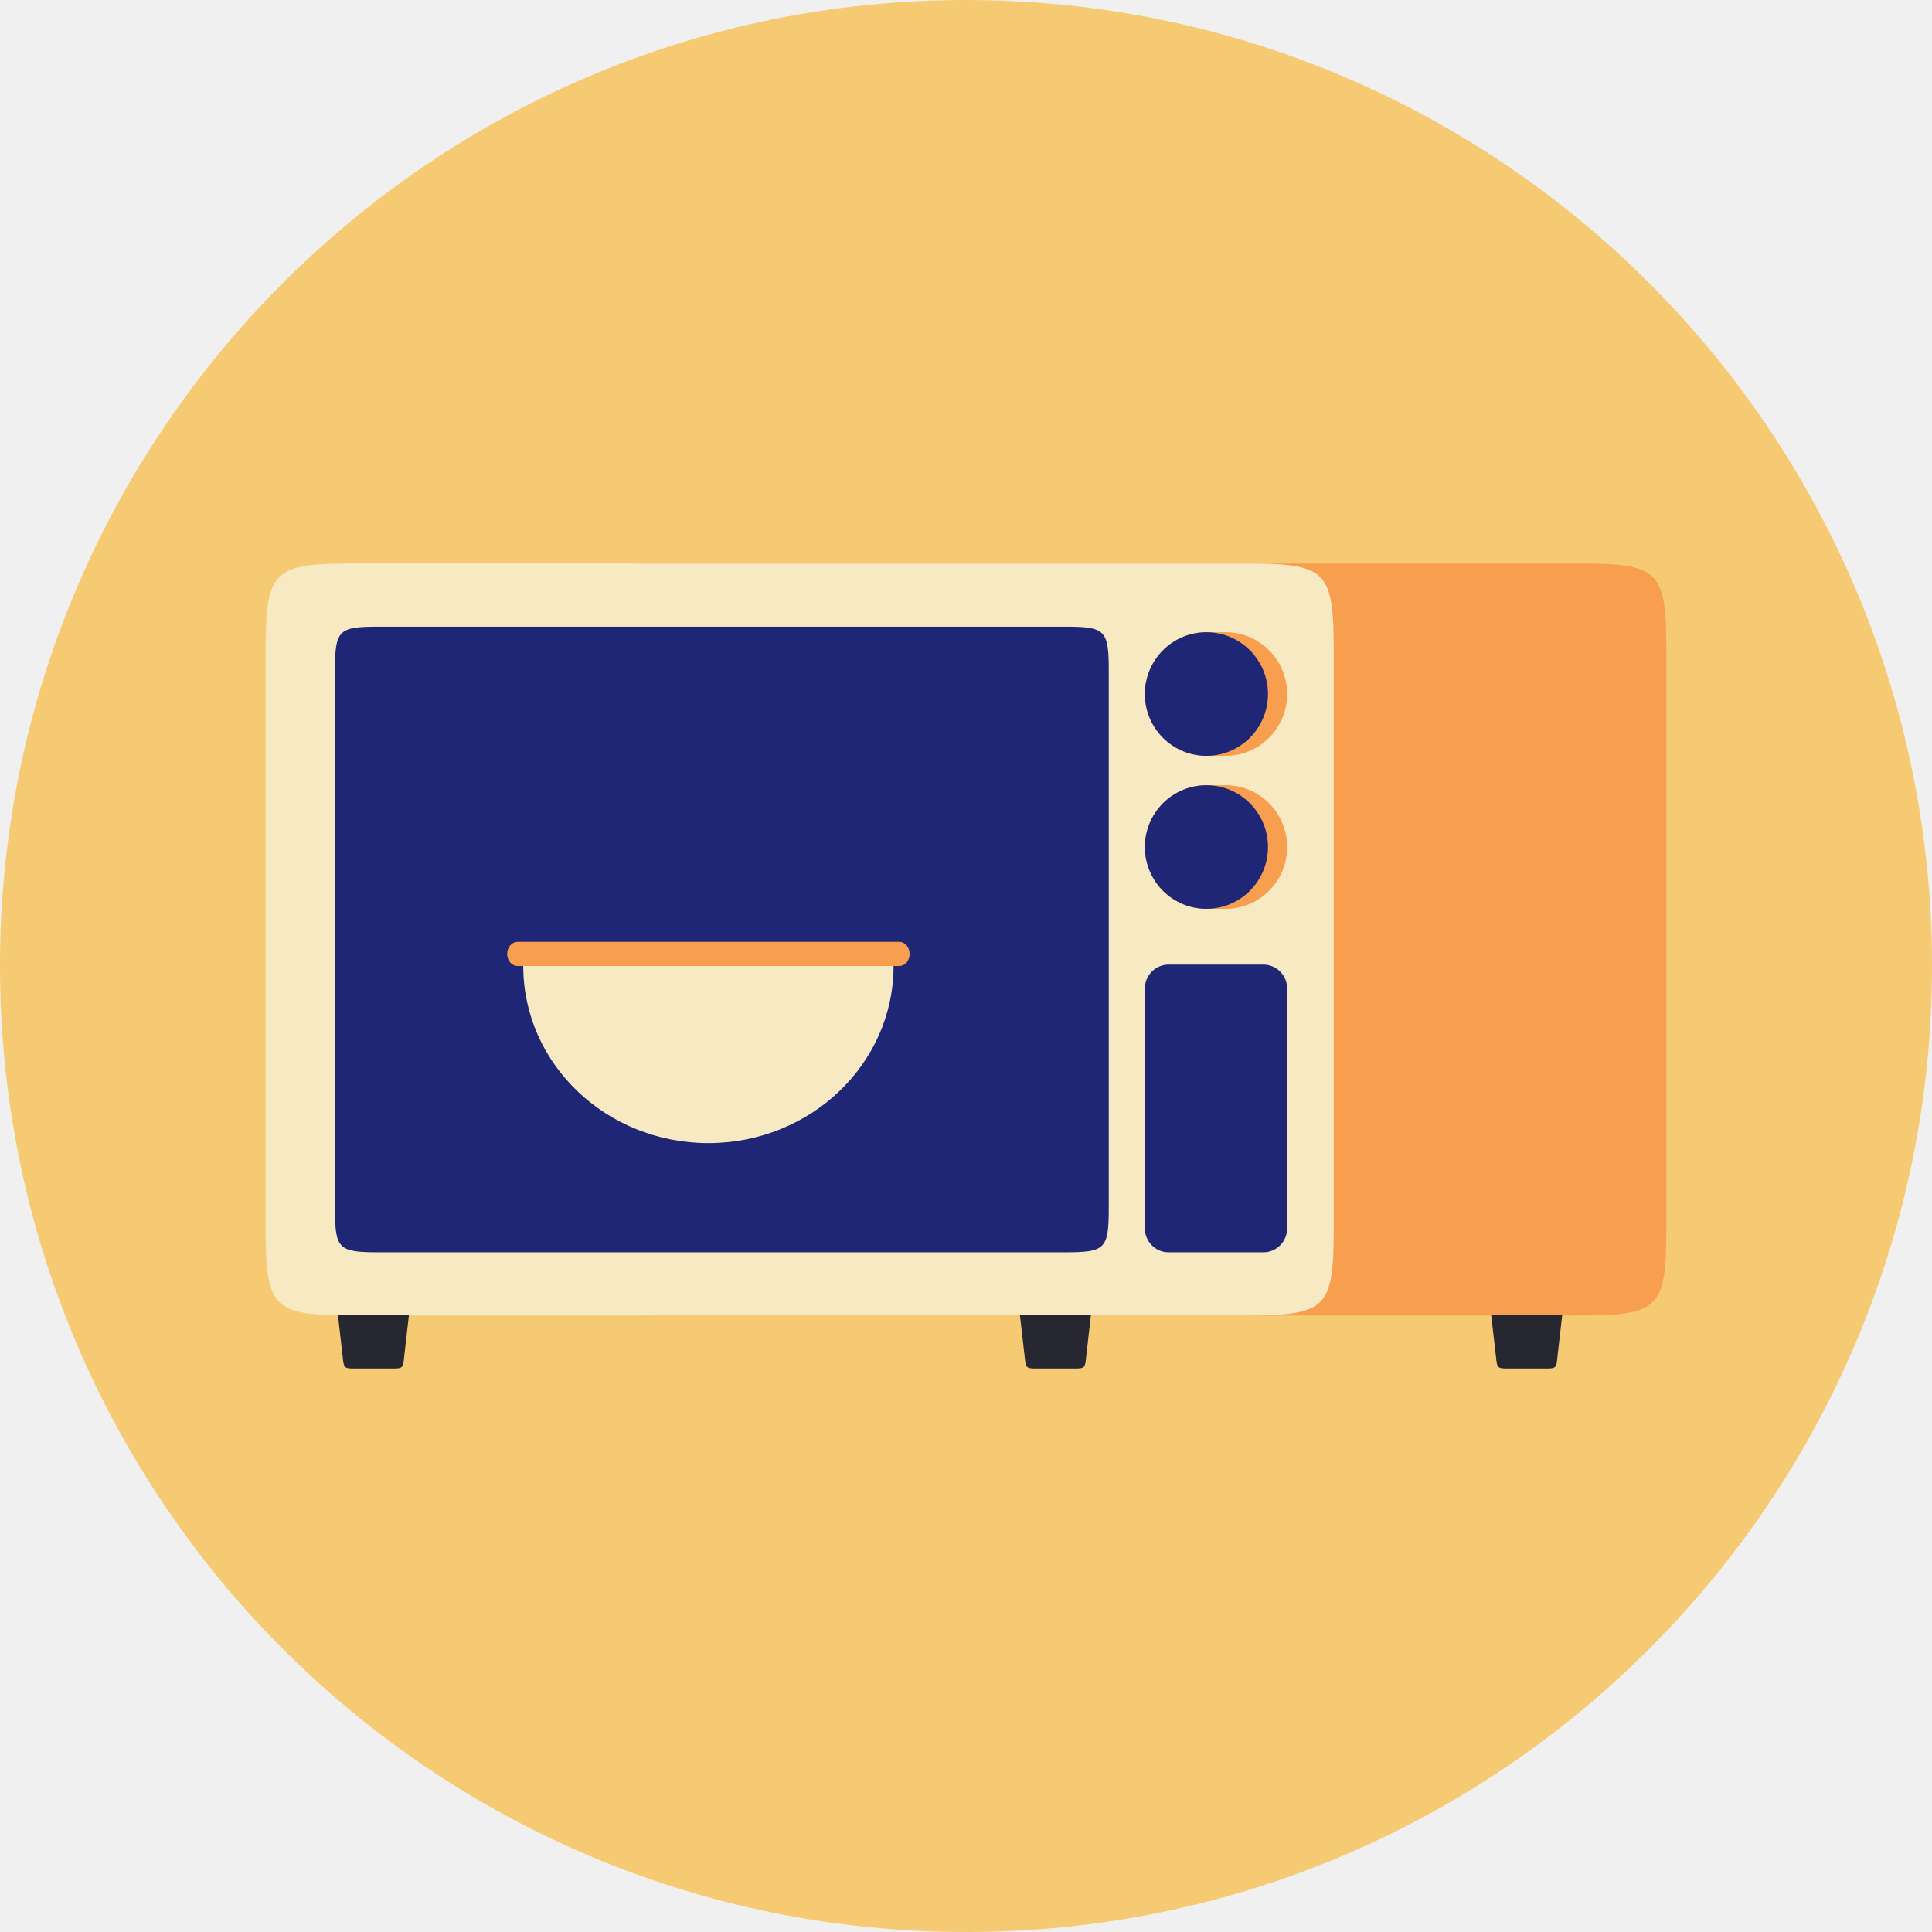
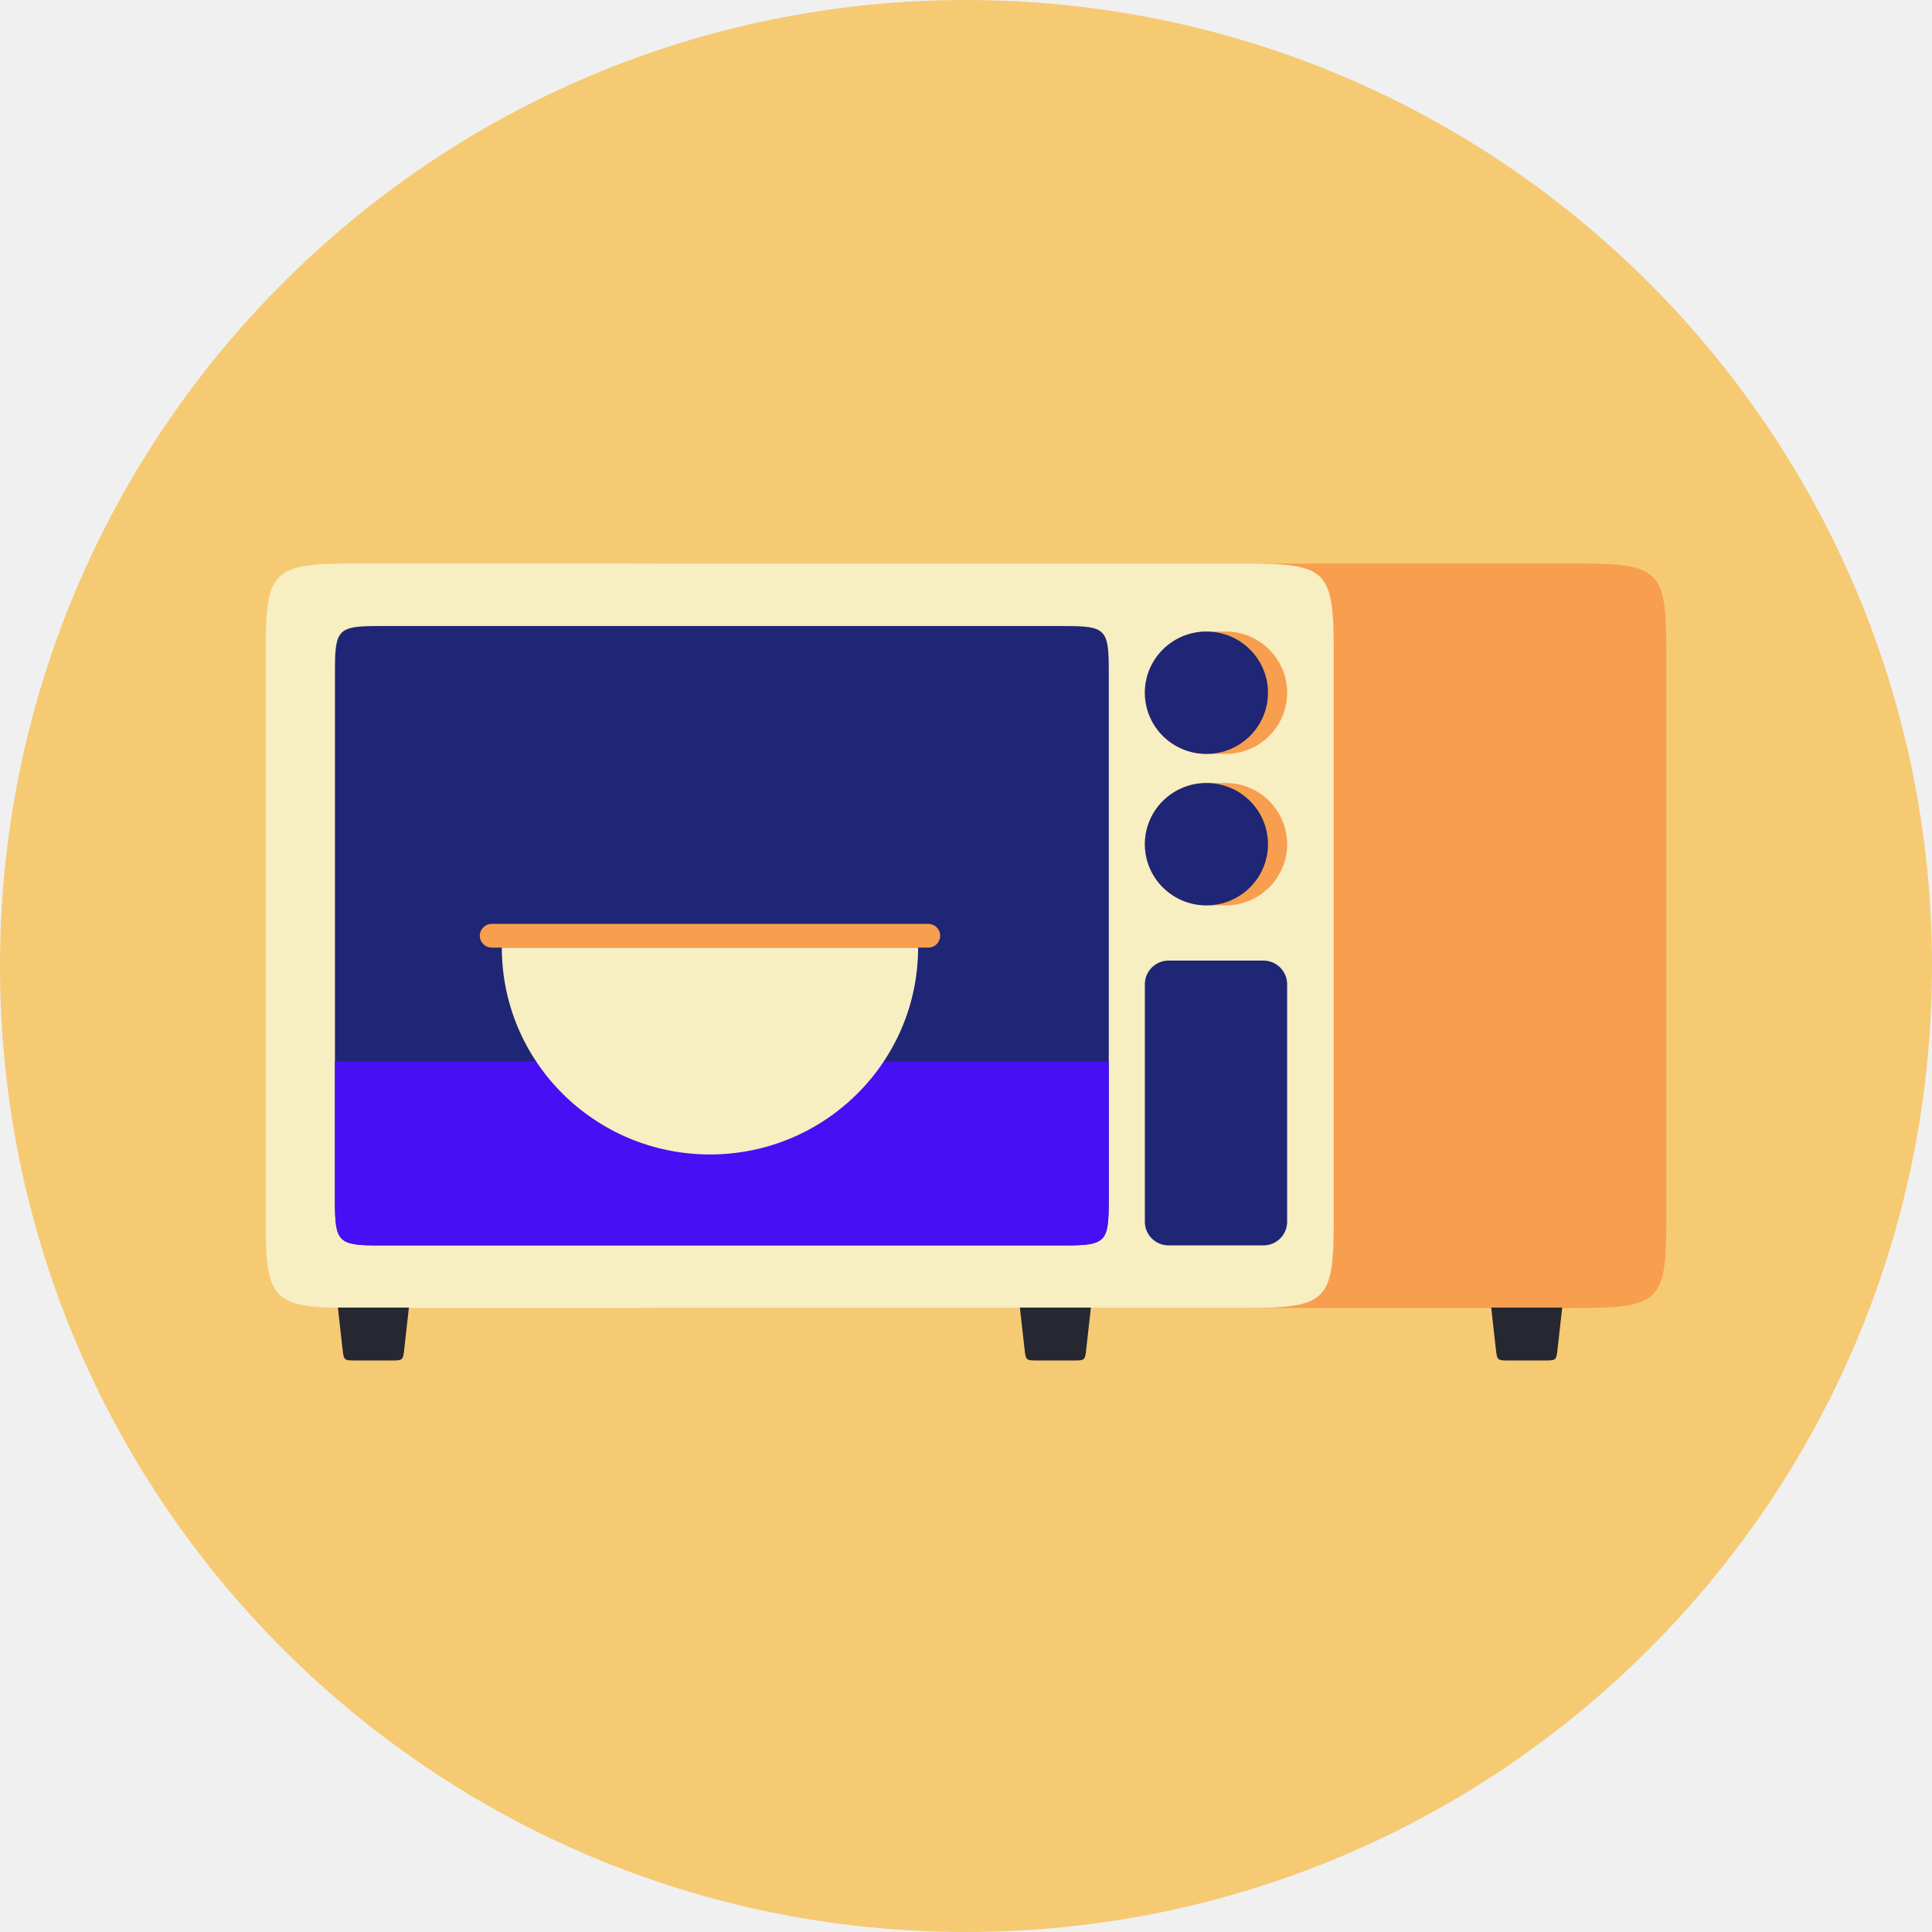
<svg xmlns="http://www.w3.org/2000/svg" width="240" height="240" viewBox="0 0 240 240" fill="none">
  <rect width="240" height="240" rx="120" fill="#F6CA73" />
  <g clip-path="url(#clip0_256_554)">
-     <path d="M207 152.306C207 162.608 206.196 163.416 195.933 163.416H82.063C71.8 163.416 70.996 162.608 70.996 152.306V81.109C70.996 70.807 71.8 70 82.063 70H195.933C206.196 70 207 70.807 207 81.109V152.306Z" fill="#F79E4F" />
-     <path d="M165.684 152.306C165.684 162.608 164.88 163.416 154.617 163.416H44.067C33.804 163.416 33 162.608 33 152.306V81.109C33 70.807 33.804 70 44.067 70H154.617C164.88 70 165.684 70.807 165.684 81.109V152.306Z" fill="#F7E9C1" />
-     <path d="M137.733 150.011C137.733 155.162 137.338 155.565 132.292 155.565H47.051C42.008 155.565 41.61 155.162 41.61 150.011V83.402C41.61 78.251 42.005 77.847 47.051 77.847H132.295C137.338 77.847 137.736 78.251 137.736 83.402V150.011H137.733Z" fill="#1E2675" />
-     <path d="M159.892 105.221C159.892 109.461 156.469 112.898 152.245 112.898H149.866C145.642 112.898 142.219 109.461 142.219 105.221C142.219 100.981 145.642 97.54 149.866 97.54H152.245C156.469 97.54 159.892 100.981 159.892 105.221Z" fill="#F79E4F" />
-     <path d="M149.866 112.897C154.089 112.897 157.513 109.46 157.513 105.221C157.513 100.981 154.089 97.544 149.866 97.544C145.642 97.544 142.219 100.981 142.219 105.221C142.219 109.46 145.642 112.897 149.866 112.897Z" fill="#1E2675" />
-     <path d="M159.892 86.216C159.892 90.456 156.469 93.893 152.245 93.893H149.866C145.642 93.893 142.219 90.456 142.219 86.216C142.219 81.976 145.642 78.536 149.866 78.536H152.245C156.469 78.536 159.892 81.976 159.892 86.216Z" fill="#F79E4F" />
-     <path d="M149.866 93.892C154.089 93.892 157.513 90.455 157.513 86.216C157.513 81.976 154.089 78.539 149.866 78.539C145.642 78.539 142.219 81.976 142.219 86.216C142.219 90.455 145.642 93.892 149.866 93.892Z" fill="#1E2675" />
-     <path d="M156.941 119.826H145.17C143.54 119.826 142.219 121.153 142.219 122.789V152.603C142.219 154.239 143.54 155.565 145.17 155.565H156.941C158.571 155.565 159.892 154.239 159.892 152.603V122.789C159.892 121.153 158.571 119.826 156.941 119.826Z" fill="#1E2675" />
-     <path d="M111 120C111 132.15 100.703 142 88 142C75.297 142 65 132.15 65 120H111Z" fill="#F7E9C1" />
-     <path d="M111.71 117H64.29C63.578 117 63 117.668 63 118.493V118.507C63 119.332 63.578 120 64.29 120H111.71C112.422 120 113 119.332 113 118.507V118.493C113 117.668 112.422 117 111.71 117Z" fill="#F79E4F" />
-     <path d="M50.198 168.667C50.072 169.937 50.002 170 48.73 170H44.052C42.779 170 42.709 169.937 42.584 168.667L41.979 163.368H50.799L50.194 168.667H50.198Z" fill="#262730" />
-     <path d="M134.918 168.667C134.793 169.937 134.723 170 133.45 170H128.772C127.5 170 127.43 169.937 127.304 168.667L126.699 163.368H135.519L134.914 168.667H134.918Z" fill="#262730" />
-     <path d="M193.462 168.667C193.336 169.937 193.266 170 191.993 170H187.316C186.043 170 185.973 169.937 185.848 168.667L185.243 163.368H194.063L193.458 168.667H193.462Z" fill="#262730" />
+     <path d="M207 151.483C207 161.682 206.196 162.482 195.933 162.482H82.063C71.8 162.482 70.996 161.682 70.996 151.483V80.998C70.996 70.799 71.8 70 82.063 70H195.933C206.196 70 207 70.799 207 80.998V151.483Z" fill="#F79E4F" />
+     <path d="M165.684 151.483C165.684 161.682 164.88 162.482 154.617 162.482H44.067C33.804 162.482 33 161.682 33 151.483V80.998C33 70.799 33.804 70 44.067 70H154.617C164.88 70 165.684 70.799 165.684 80.998V151.483Z" fill="#F7EEC1" />
+     <path d="M137.733 149.21C137.733 154.31 137.338 154.709 132.292 154.709H47.051C42.008 154.709 41.61 154.31 41.61 149.21V83.268C41.61 78.168 42.005 77.769 47.051 77.769H132.295C137.338 77.769 137.736 78.168 137.736 83.268V149.21H137.733Z" fill="#1E2675" />
+     <path d="M41.61 131.862V149.21C41.61 154.31 42.005 154.71 47.047 154.71H132.292C137.334 154.71 137.729 154.31 137.729 149.21V131.862H41.61Z" fill="#470FF4" />
+     <path d="M159.892 104.869C159.892 109.066 156.469 112.469 152.245 112.469H149.866C145.642 112.469 142.219 109.066 142.219 104.869C142.219 100.671 145.642 97.265 149.866 97.265H152.245C156.469 97.265 159.892 100.671 159.892 104.869Z" fill="#F79E4F" />
+     <path d="M149.866 112.468C154.089 112.468 157.513 109.066 157.513 104.868C157.513 100.671 154.089 97.269 149.866 97.269C145.642 97.269 142.219 100.671 142.219 104.868C142.219 109.066 145.642 112.468 149.866 112.468Z" fill="#1E2675" />
+     <path d="M159.892 86.054C159.892 90.251 156.469 93.654 152.245 93.654H149.866C145.642 93.654 142.219 90.251 142.219 86.054C142.219 81.856 145.642 78.45 149.866 78.45H152.245C156.469 78.45 159.892 81.856 159.892 86.054Z" fill="#F79E4F" />
+     <path d="M149.866 93.653C154.089 93.653 157.513 90.251 157.513 86.053C157.513 81.856 154.089 78.454 149.866 78.454C145.642 78.454 142.219 81.856 142.219 86.053C142.219 90.251 145.642 93.653 149.866 93.653Z" fill="#1E2675" />
+     <path d="M156.941 119.328H145.17C143.54 119.328 142.219 120.641 142.219 122.261V151.776C142.219 153.396 143.54 154.709 145.17 154.709H156.941C158.571 154.709 159.892 153.396 159.892 151.776V122.261C159.892 120.641 158.571 119.328 156.941 119.328Z" fill="#1E2675" />
+     <path d="M114.05 117.715C114.05 131.906 102.474 143.411 88.194 143.411C73.914 143.411 62.338 131.906 62.338 117.715H114.05Z" fill="#F7EEC1" />
+     <path d="M115.315 114.767H61.08C60.265 114.767 59.605 115.424 59.605 116.234V116.248C59.605 117.058 60.265 117.715 61.08 117.715H115.315C116.13 117.715 116.791 117.058 116.791 116.248V116.234C116.791 115.424 116.13 114.767 115.315 114.767Z" fill="#F79E4F" />
+     <path d="M50.209 167.699C50.069 168.945 50.006 169.004 48.741 169.004H44.034C42.772 169.004 42.706 168.945 42.565 167.699L41.975 162.434H50.795L50.205 167.699H50.209Z" fill="#262730" />
+     <path d="M134.929 167.699C134.789 168.945 134.726 169.004 133.461 169.004H128.754C127.492 169.004 127.426 168.945 127.286 167.699L126.695 162.434H135.516L134.925 167.699H134.929Z" fill="#262730" />
+     <path d="M193.476 167.699C193.336 168.945 193.273 169.004 192.008 169.004H187.301C186.039 169.004 185.973 168.945 185.833 167.699L185.243 162.434H194.063L193.473 167.699H193.476Z" fill="#262730" />
  </g>
  <defs>
    <clipPath id="clip0_256_554">
-       <rect width="174" height="100" fill="white" transform="translate(33 70)" />
+       <rect width="174" height="99" fill="white" transform="translate(33 70)" />
    </clipPath>
  </defs>
</svg>
